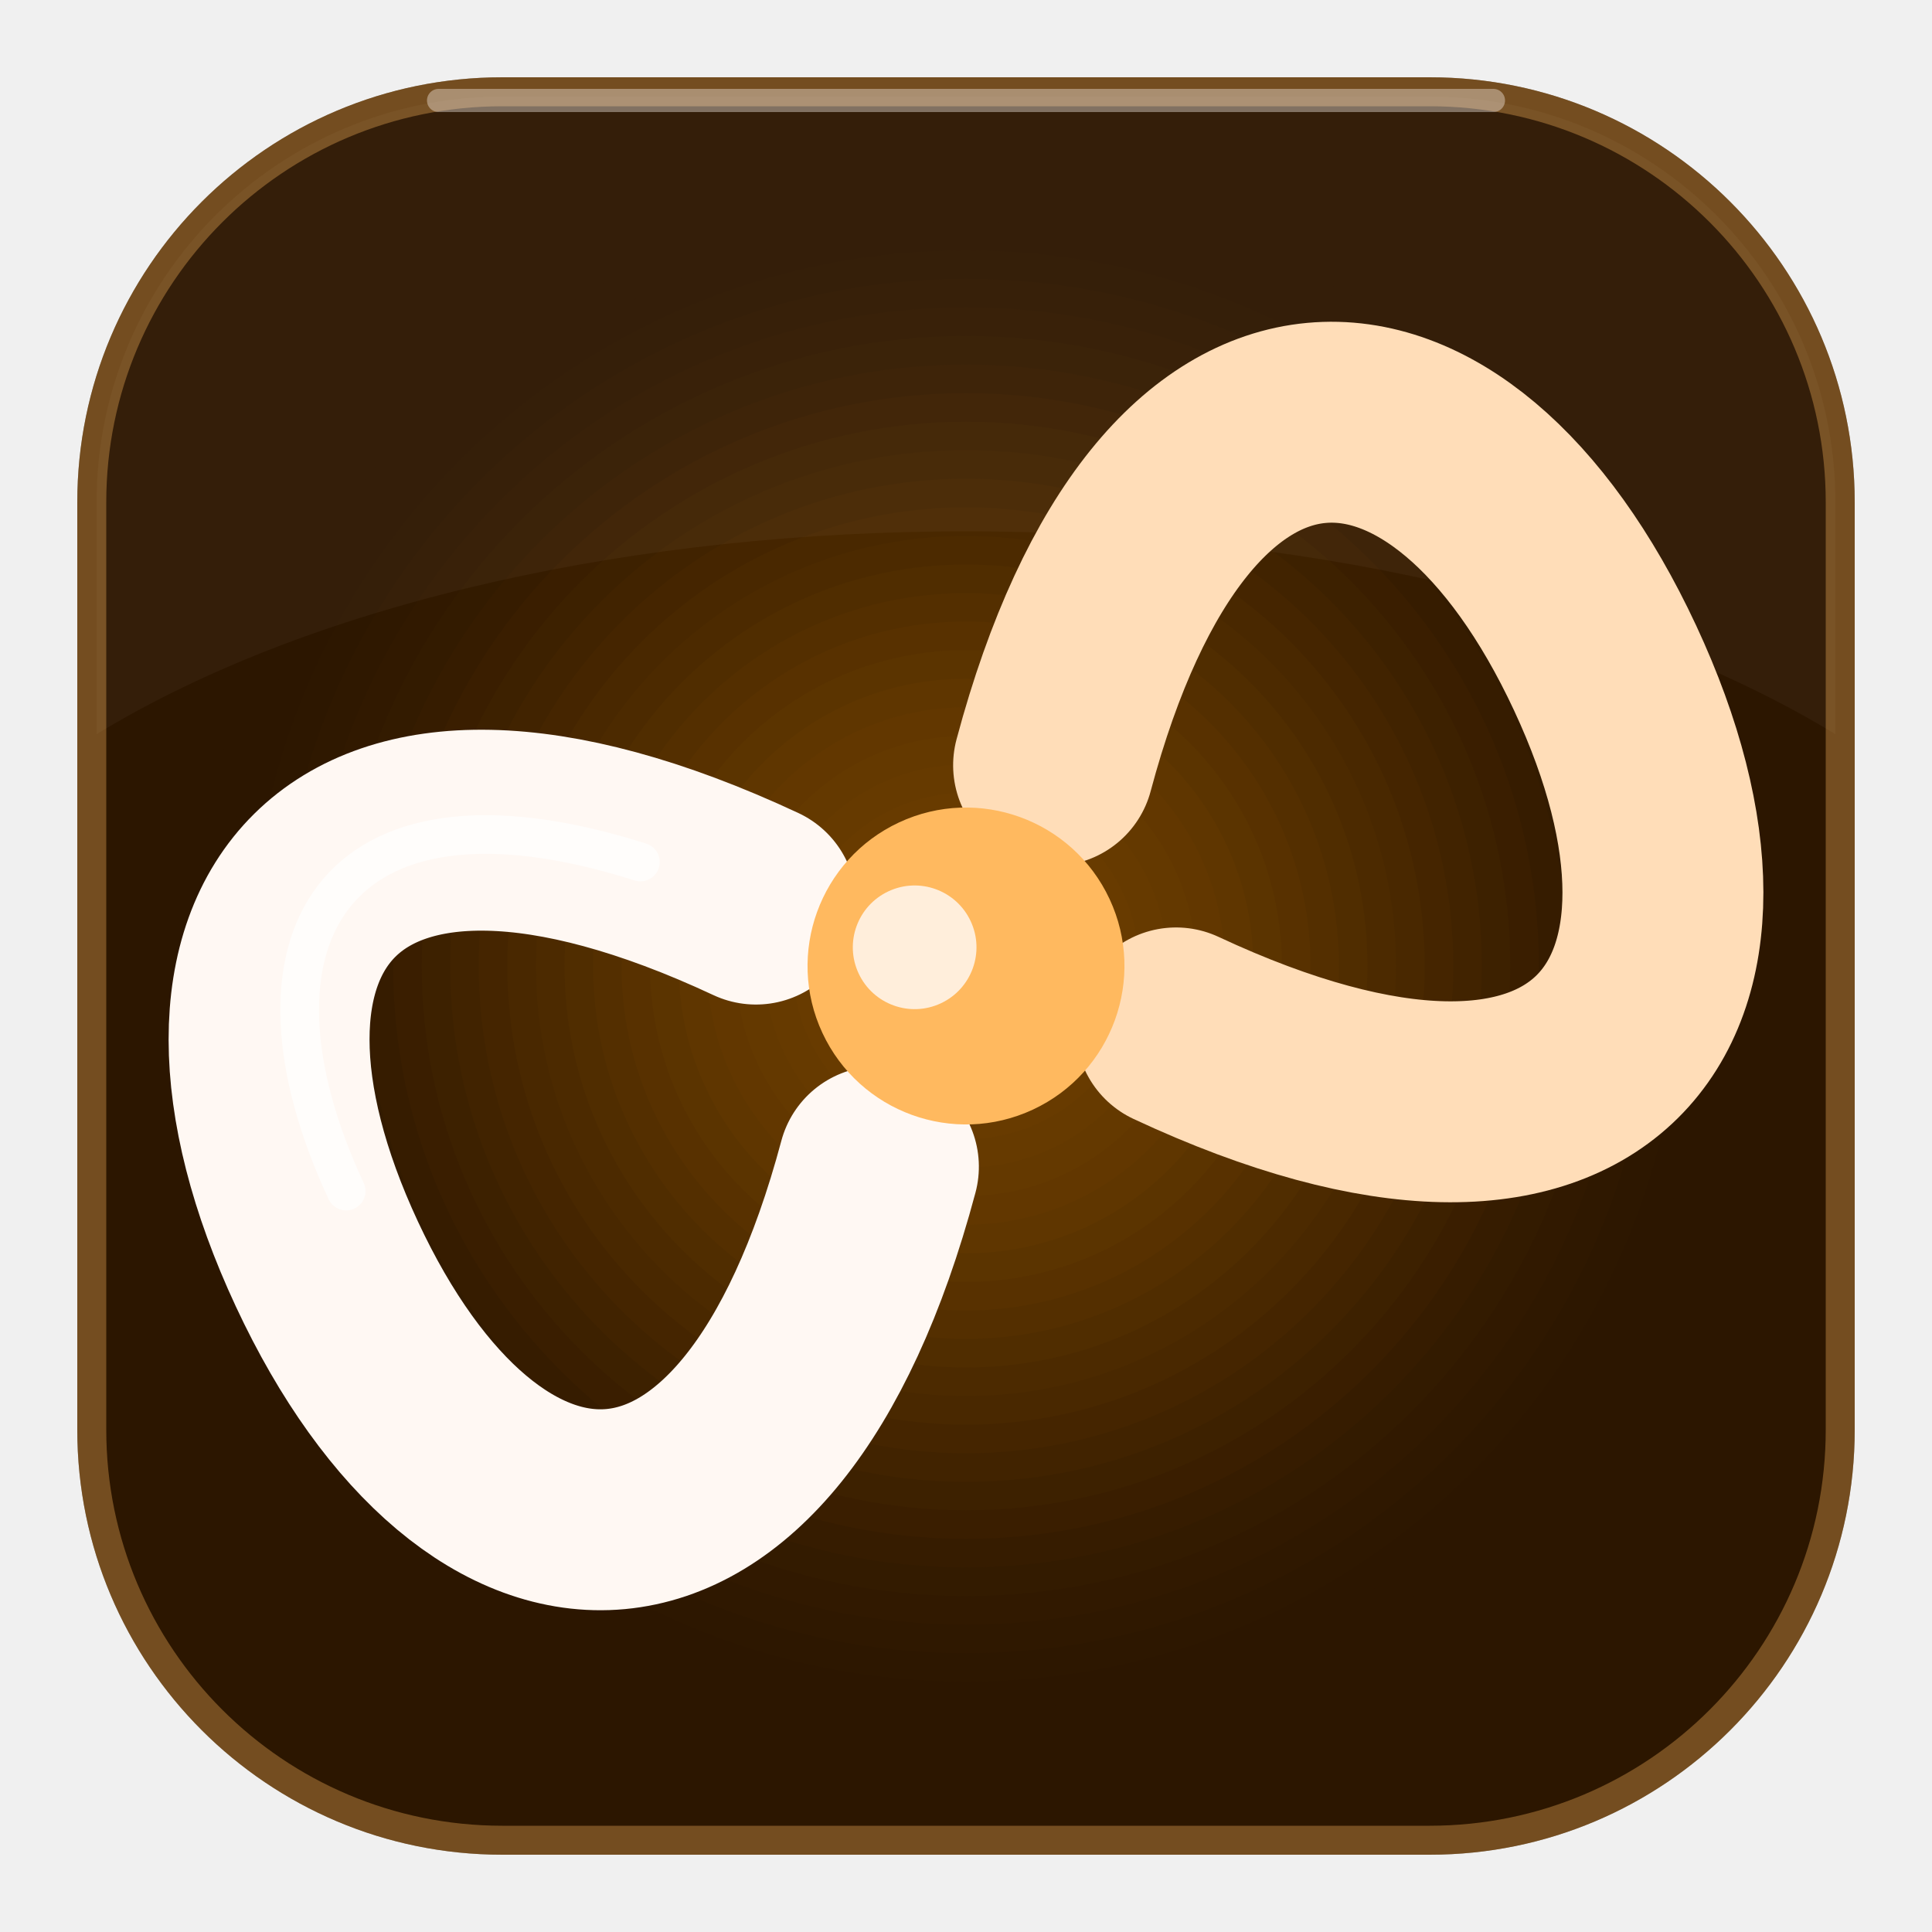
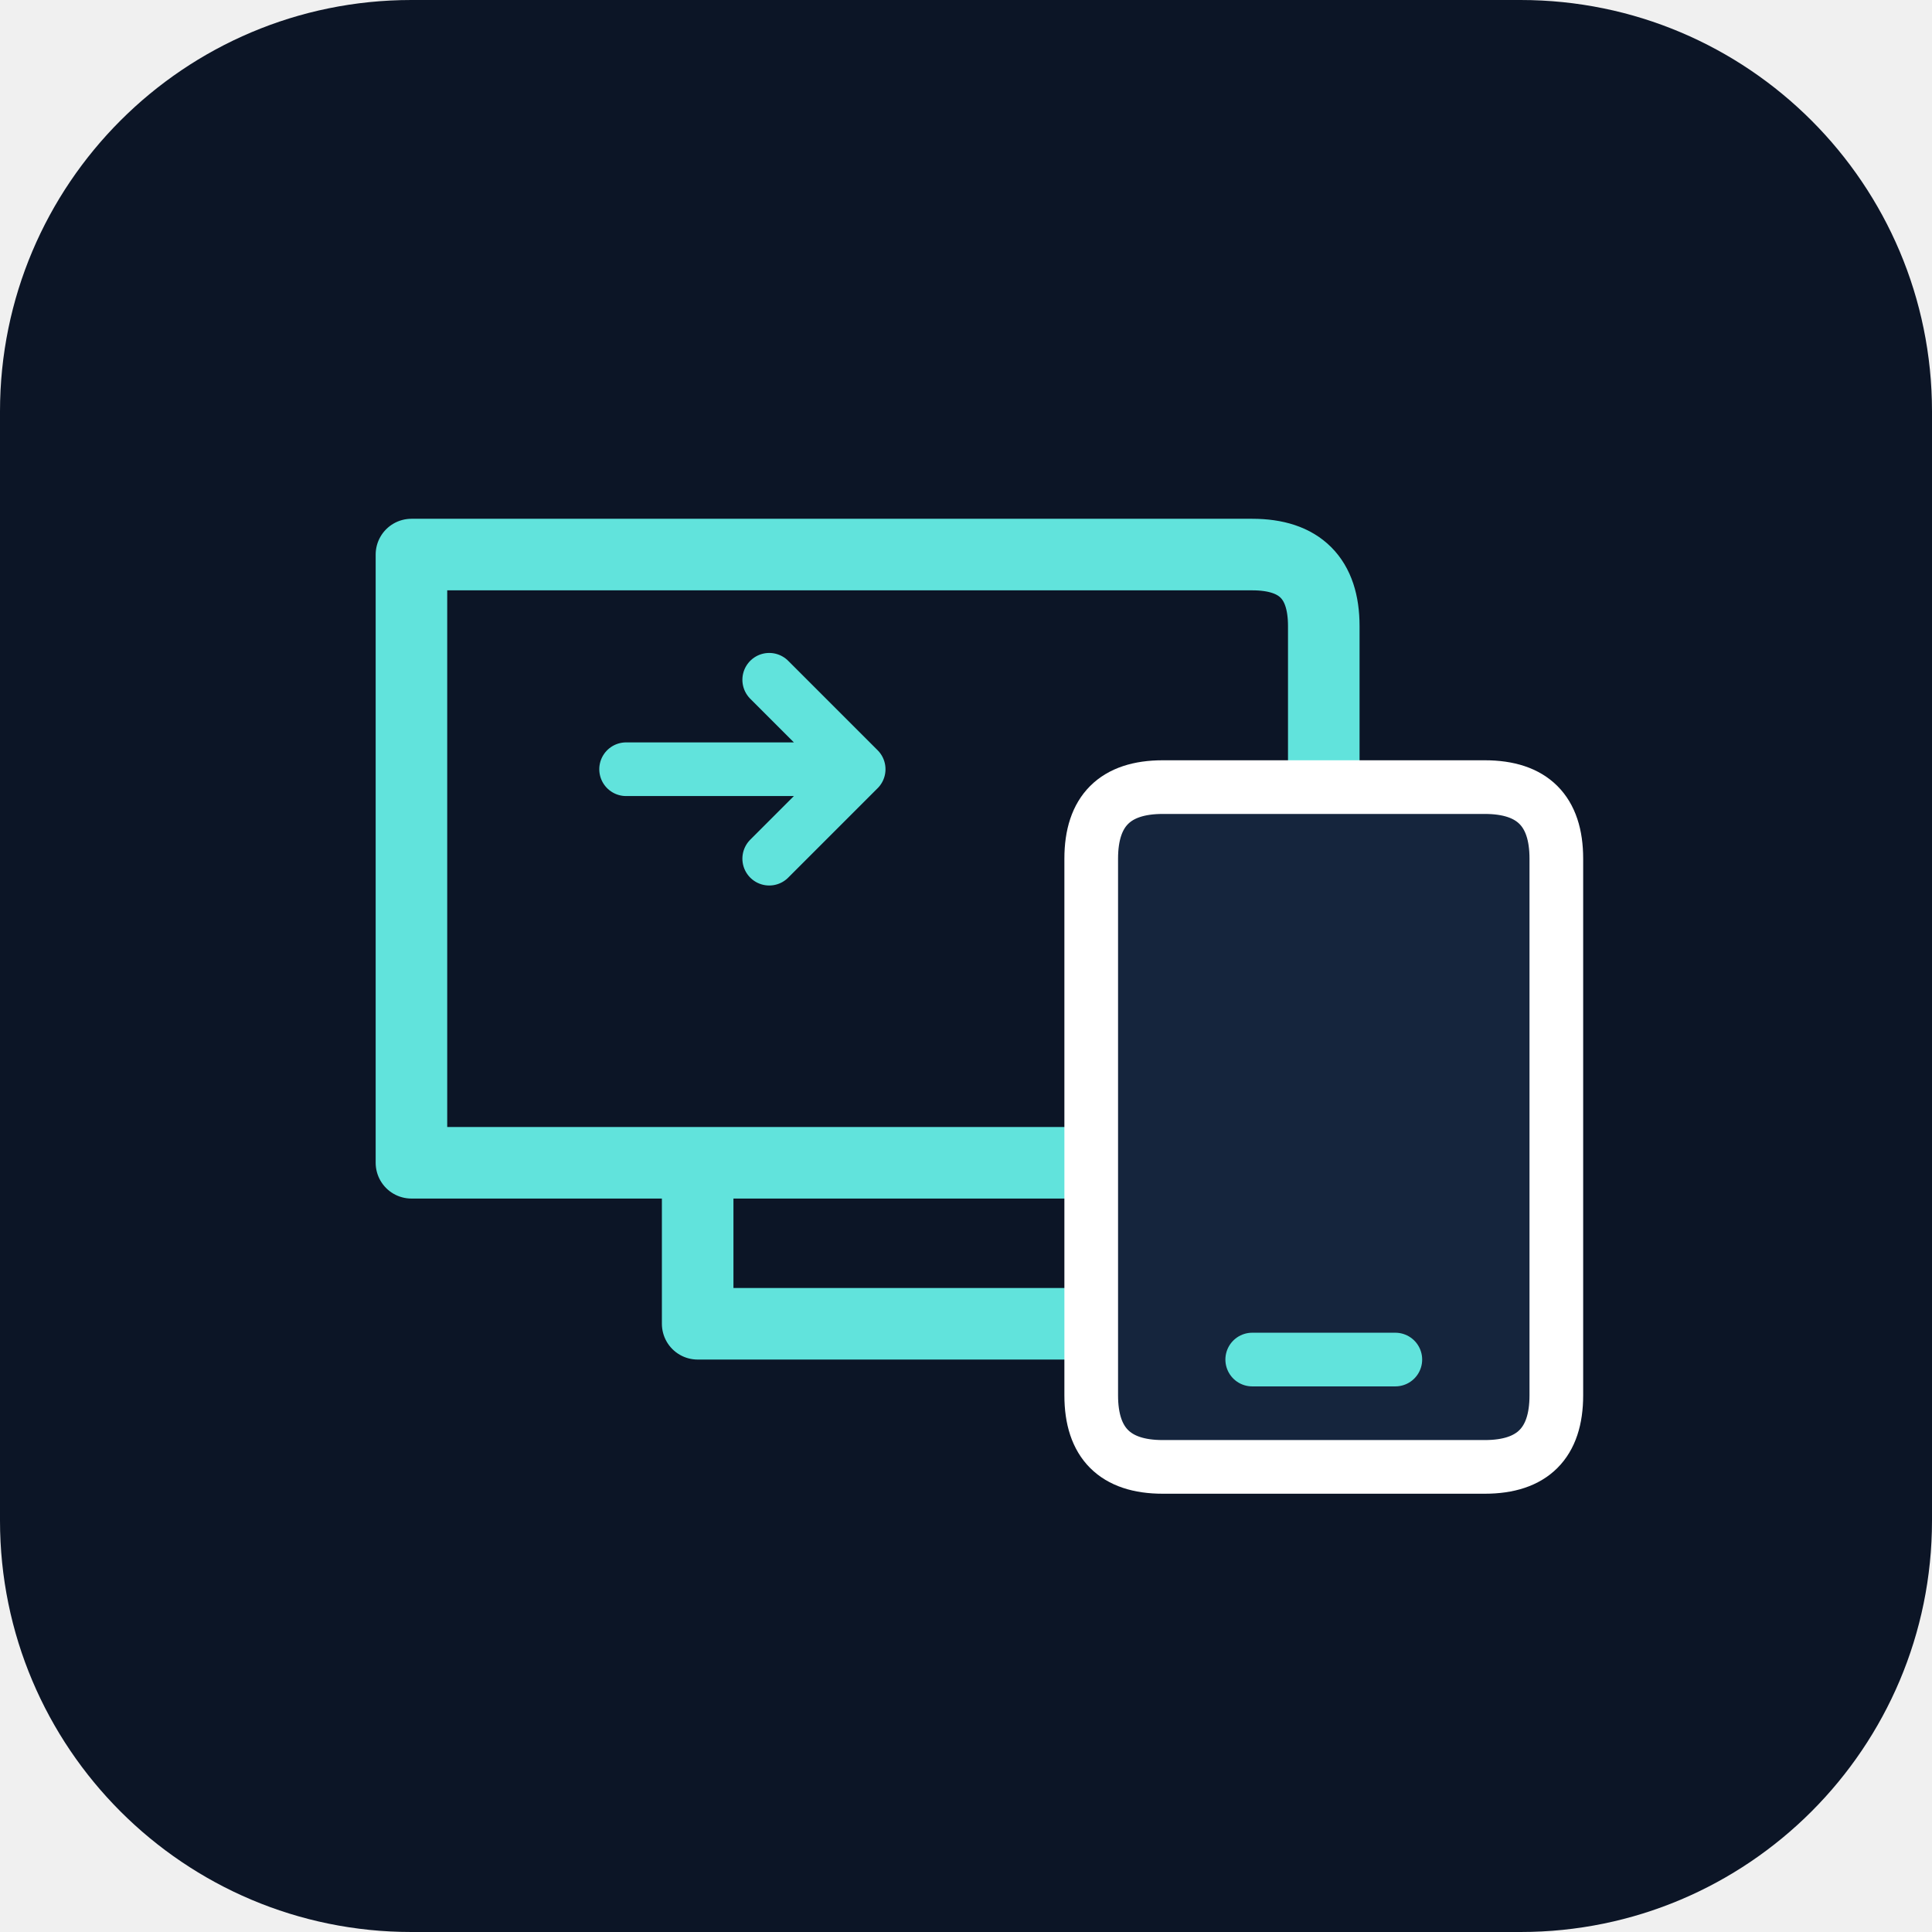
- <svg xmlns="http://www.w3.org/2000/svg" viewBox="0 0 100 100" width="512" height="512">
-   <rect x="4" y="4" width="92" height="92" rx="22" fill="#2C1600" />
-   <circle cx="50.0" cy="50.0" r="40.00" fill="#2C1600" />
-   <circle cx="50.0" cy="50.0" r="38.52" fill="#2C1600" />
-   <circle cx="50.0" cy="50.0" r="37.04" fill="#2D1700" />
-   <circle cx="50.0" cy="50.0" r="35.57" fill="#2F1800" />
-   <circle cx="50.0" cy="50.0" r="34.09" fill="#311900" />
-   <circle cx="50.0" cy="50.0" r="32.61" fill="#331B00" />
-   <circle cx="50.0" cy="50.0" r="31.13" fill="#361C00" />
-   <circle cx="50.0" cy="50.0" r="29.65" fill="#3A1E00" />
-   <circle cx="50.0" cy="50.0" r="28.17" fill="#3D2100" />
-   <circle cx="50.0" cy="50.0" r="26.70" fill="#412300" />
-   <circle cx="50.0" cy="50.0" r="25.22" fill="#452500" />
-   <circle cx="50.0" cy="50.0" r="23.74" fill="#492800" />
-   <circle cx="50.0" cy="50.0" r="22.26" fill="#4C2A00" />
-   <circle cx="50.0" cy="50.0" r="20.78" fill="#502D00" />
-   <circle cx="50.0" cy="50.0" r="19.30" fill="#542F00" />
-   <circle cx="50.0" cy="50.0" r="17.83" fill="#583100" />
-   <circle cx="50.0" cy="50.0" r="16.35" fill="#5B3400" />
-   <circle cx="50.0" cy="50.0" r="14.87" fill="#5F3600" />
-   <circle cx="50.0" cy="50.0" r="13.39" fill="#623700" />
-   <circle cx="50.0" cy="50.0" r="11.91" fill="#643900" />
-   <circle cx="50.0" cy="50.0" r="10.43" fill="#663A00" />
-   <circle cx="50.0" cy="50.0" r="8.96" fill="#683B00" />
-   <circle cx="50.0" cy="50.0" r="7.48" fill="#693C00" />
-   <circle cx="50.0" cy="50.0" r="6.00" fill="#693C00" />
-   <path d="M 26 5 H 74 A 21 21 0 0 1 95 26 V 38 C 72 24, 28 24, 5 38 V 26 A 21 21 0 0 1 26 5 Z" fill="#FFF8F3" fill-opacity="0.04" />
-   <rect x="4.75" y="4.75" width="90.5" height="90.5" rx="21.25" fill="none" stroke="#FFB95F" stroke-opacity="0.34" stroke-width="1.5" />
-   <path d="M 22.7 5.2 H 77.3" stroke="#FFF8F3" stroke-opacity="0.38" stroke-width="1.2" stroke-linecap="round" />
-   <g transform="rotate(-25 50 50)">
-     <path d="M 41.5 42.5 C 26 24, 13.5 31, 13.5 50 C 13.5 69, 26 76, 41.5 57.5" fill="none" stroke="#FFF8F3" stroke-width="10.4" stroke-linecap="round" />
-     <path d="M 37 38 C 24.5 26.5, 16 33, 16 47" fill="none" stroke="#FFFFFF" stroke-width="2.0" stroke-linecap="round" stroke-opacity="0.68" />
-     <path d="M 58.5 42.5 C 74 24, 86.5 31, 86.5 50 C 86.5 69, 74 76, 58.5 57.5" fill="none" stroke="#FFDDB8" stroke-width="10.4" stroke-linecap="round" />
-     <circle cx="50" cy="50" r="8.2" fill="#FFB95F" />
-     <circle cx="48.0" cy="48.0" r="3.2" fill="#FFF8F3" fill-opacity="0.84" />
-   </g>
+ <svg xmlns="http://www.w3.org/2000/svg" viewBox="0 0 108 108" width="512" height="512">
+   <rect width="108" height="108" rx="23" fill="#0C1526" />
+   <path d="M23,31 L70,31 Q74,31 74,35 L74,65 L23,65 Z M39,66 L39,74 L60,74" fill="none" stroke="#61E3DC" stroke-width="4" stroke-linejoin="round" />
+   <path d="M65,44 L83,44 Q87,44 87,48 L87,78 Q87,82 83,82 L65,82 Q61,82 61,78 L61,48 Q61,44 65,44 Z" fill="#15253D" stroke="#FFFFFF" stroke-width="3" />
+   <path d="M70,76 L78,76 M35,43 L48,43 M43,38 L48,43 L43,48" fill="none" stroke="#61E3DC" stroke-width="3" stroke-linejoin="round" stroke-linecap="round" />
</svg>
